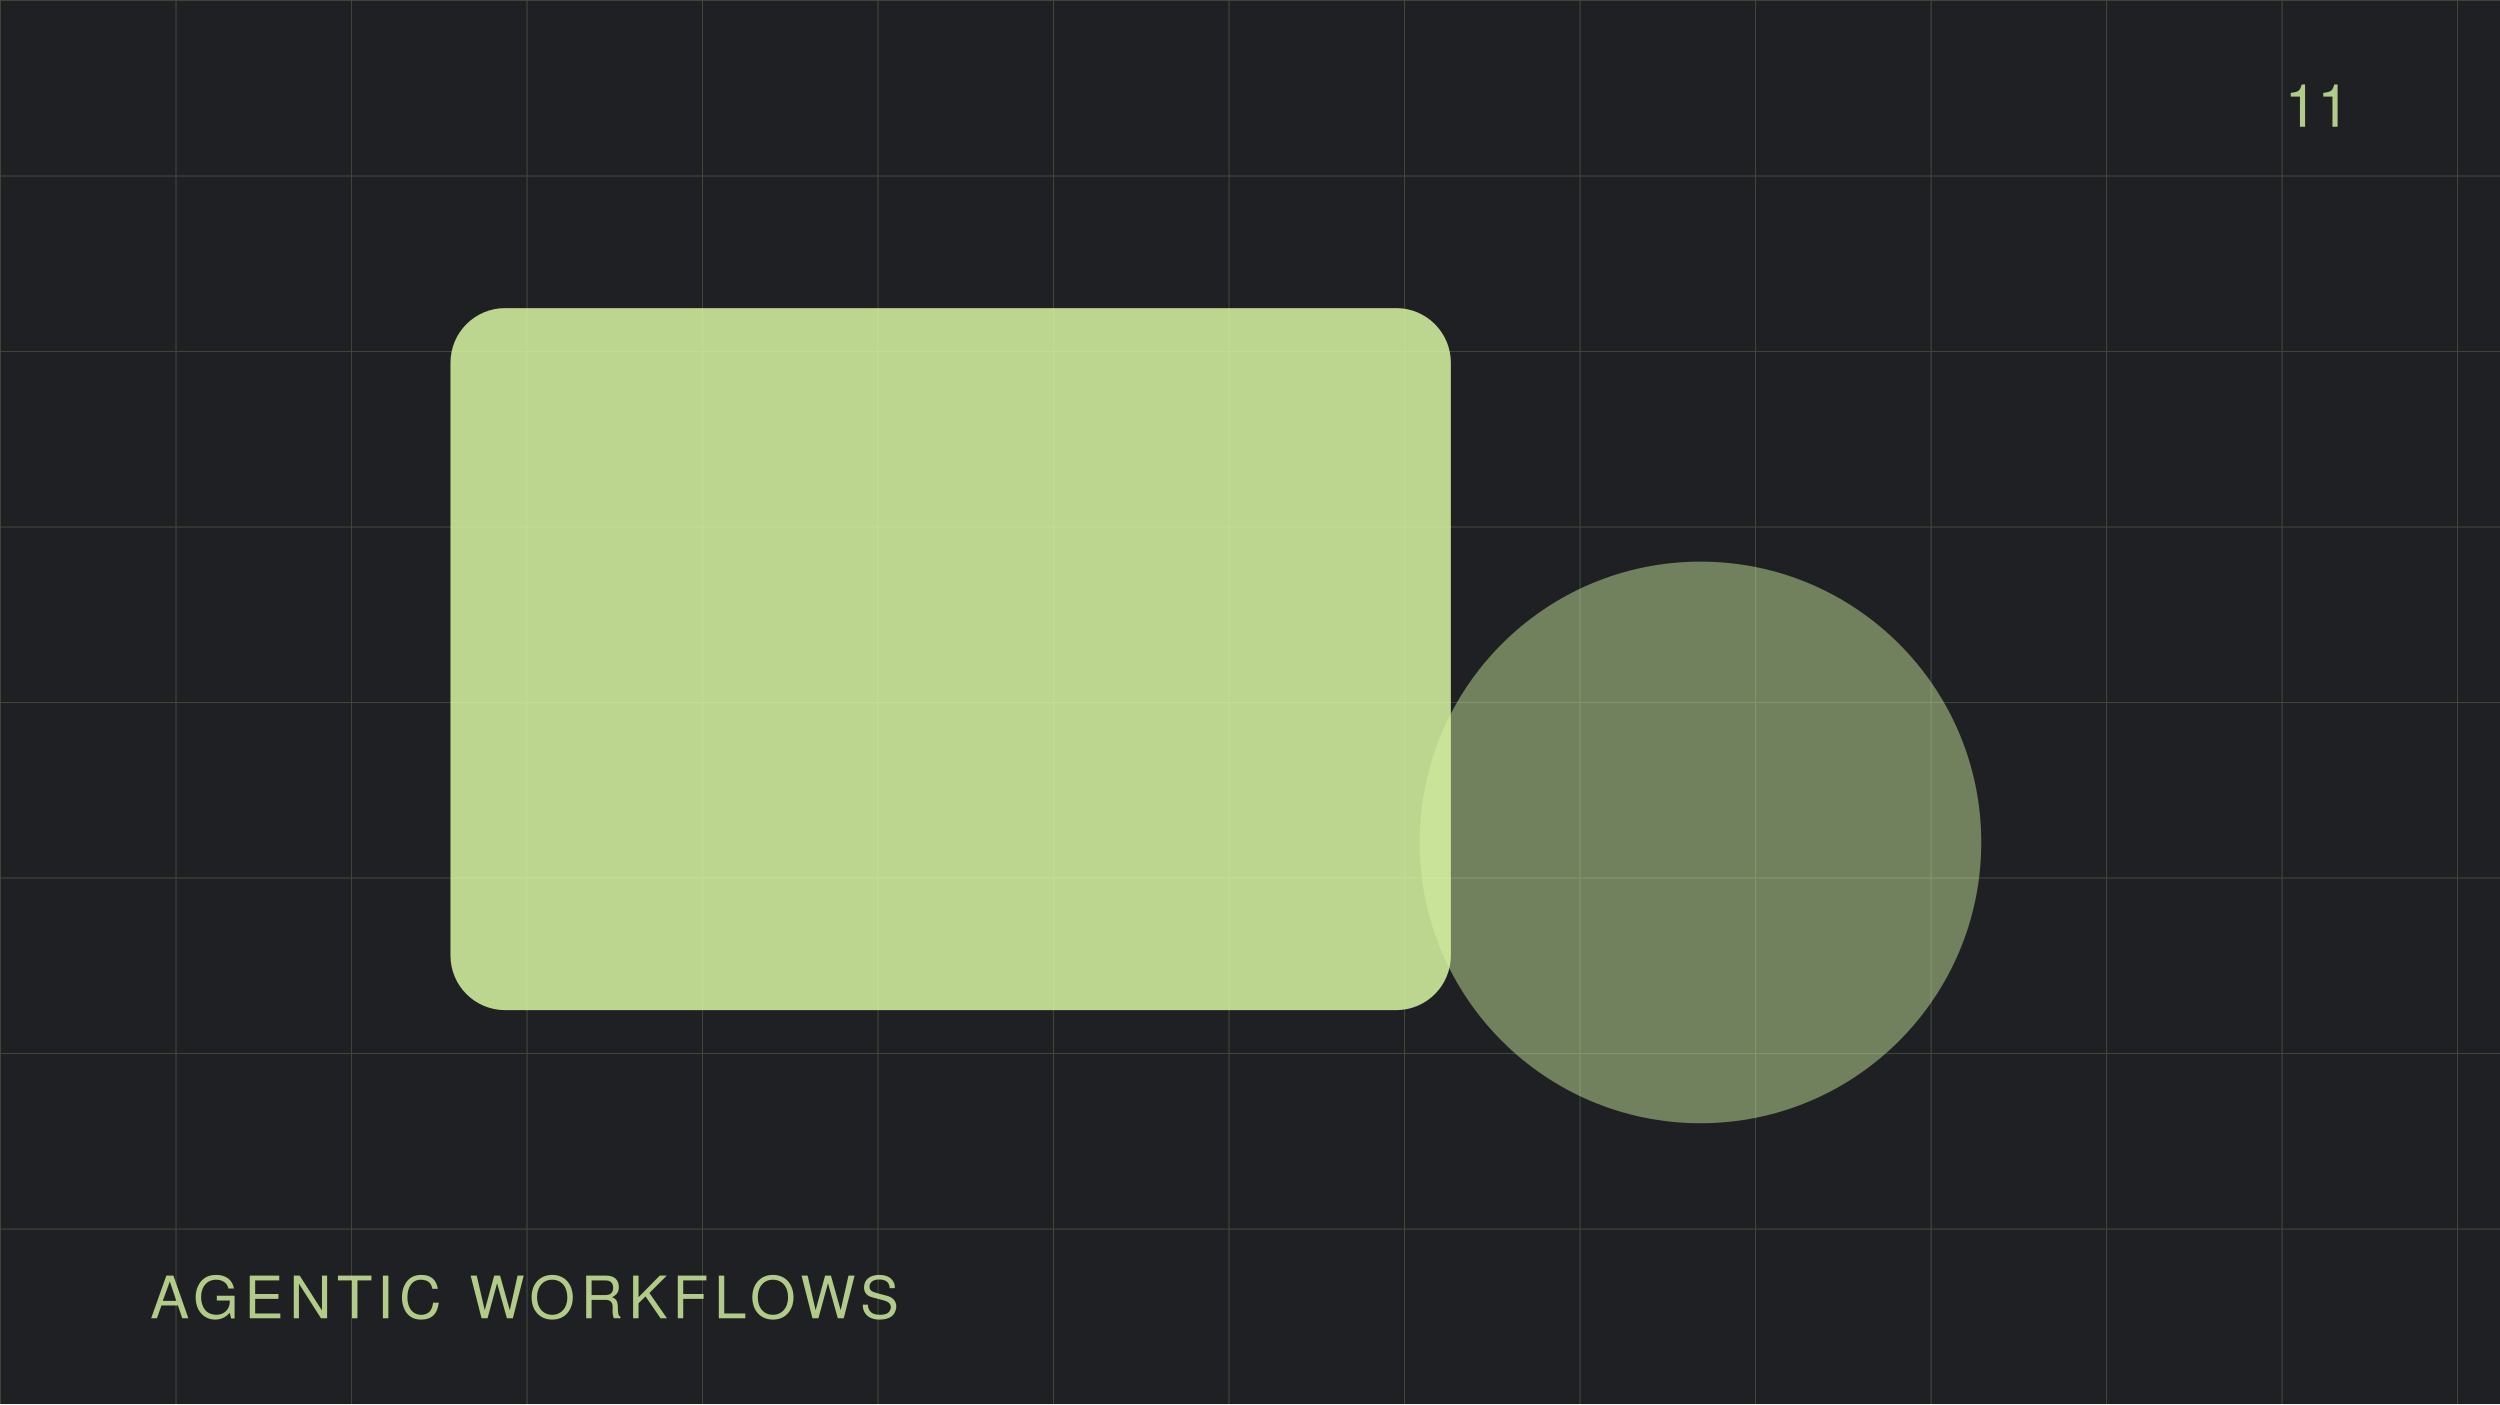
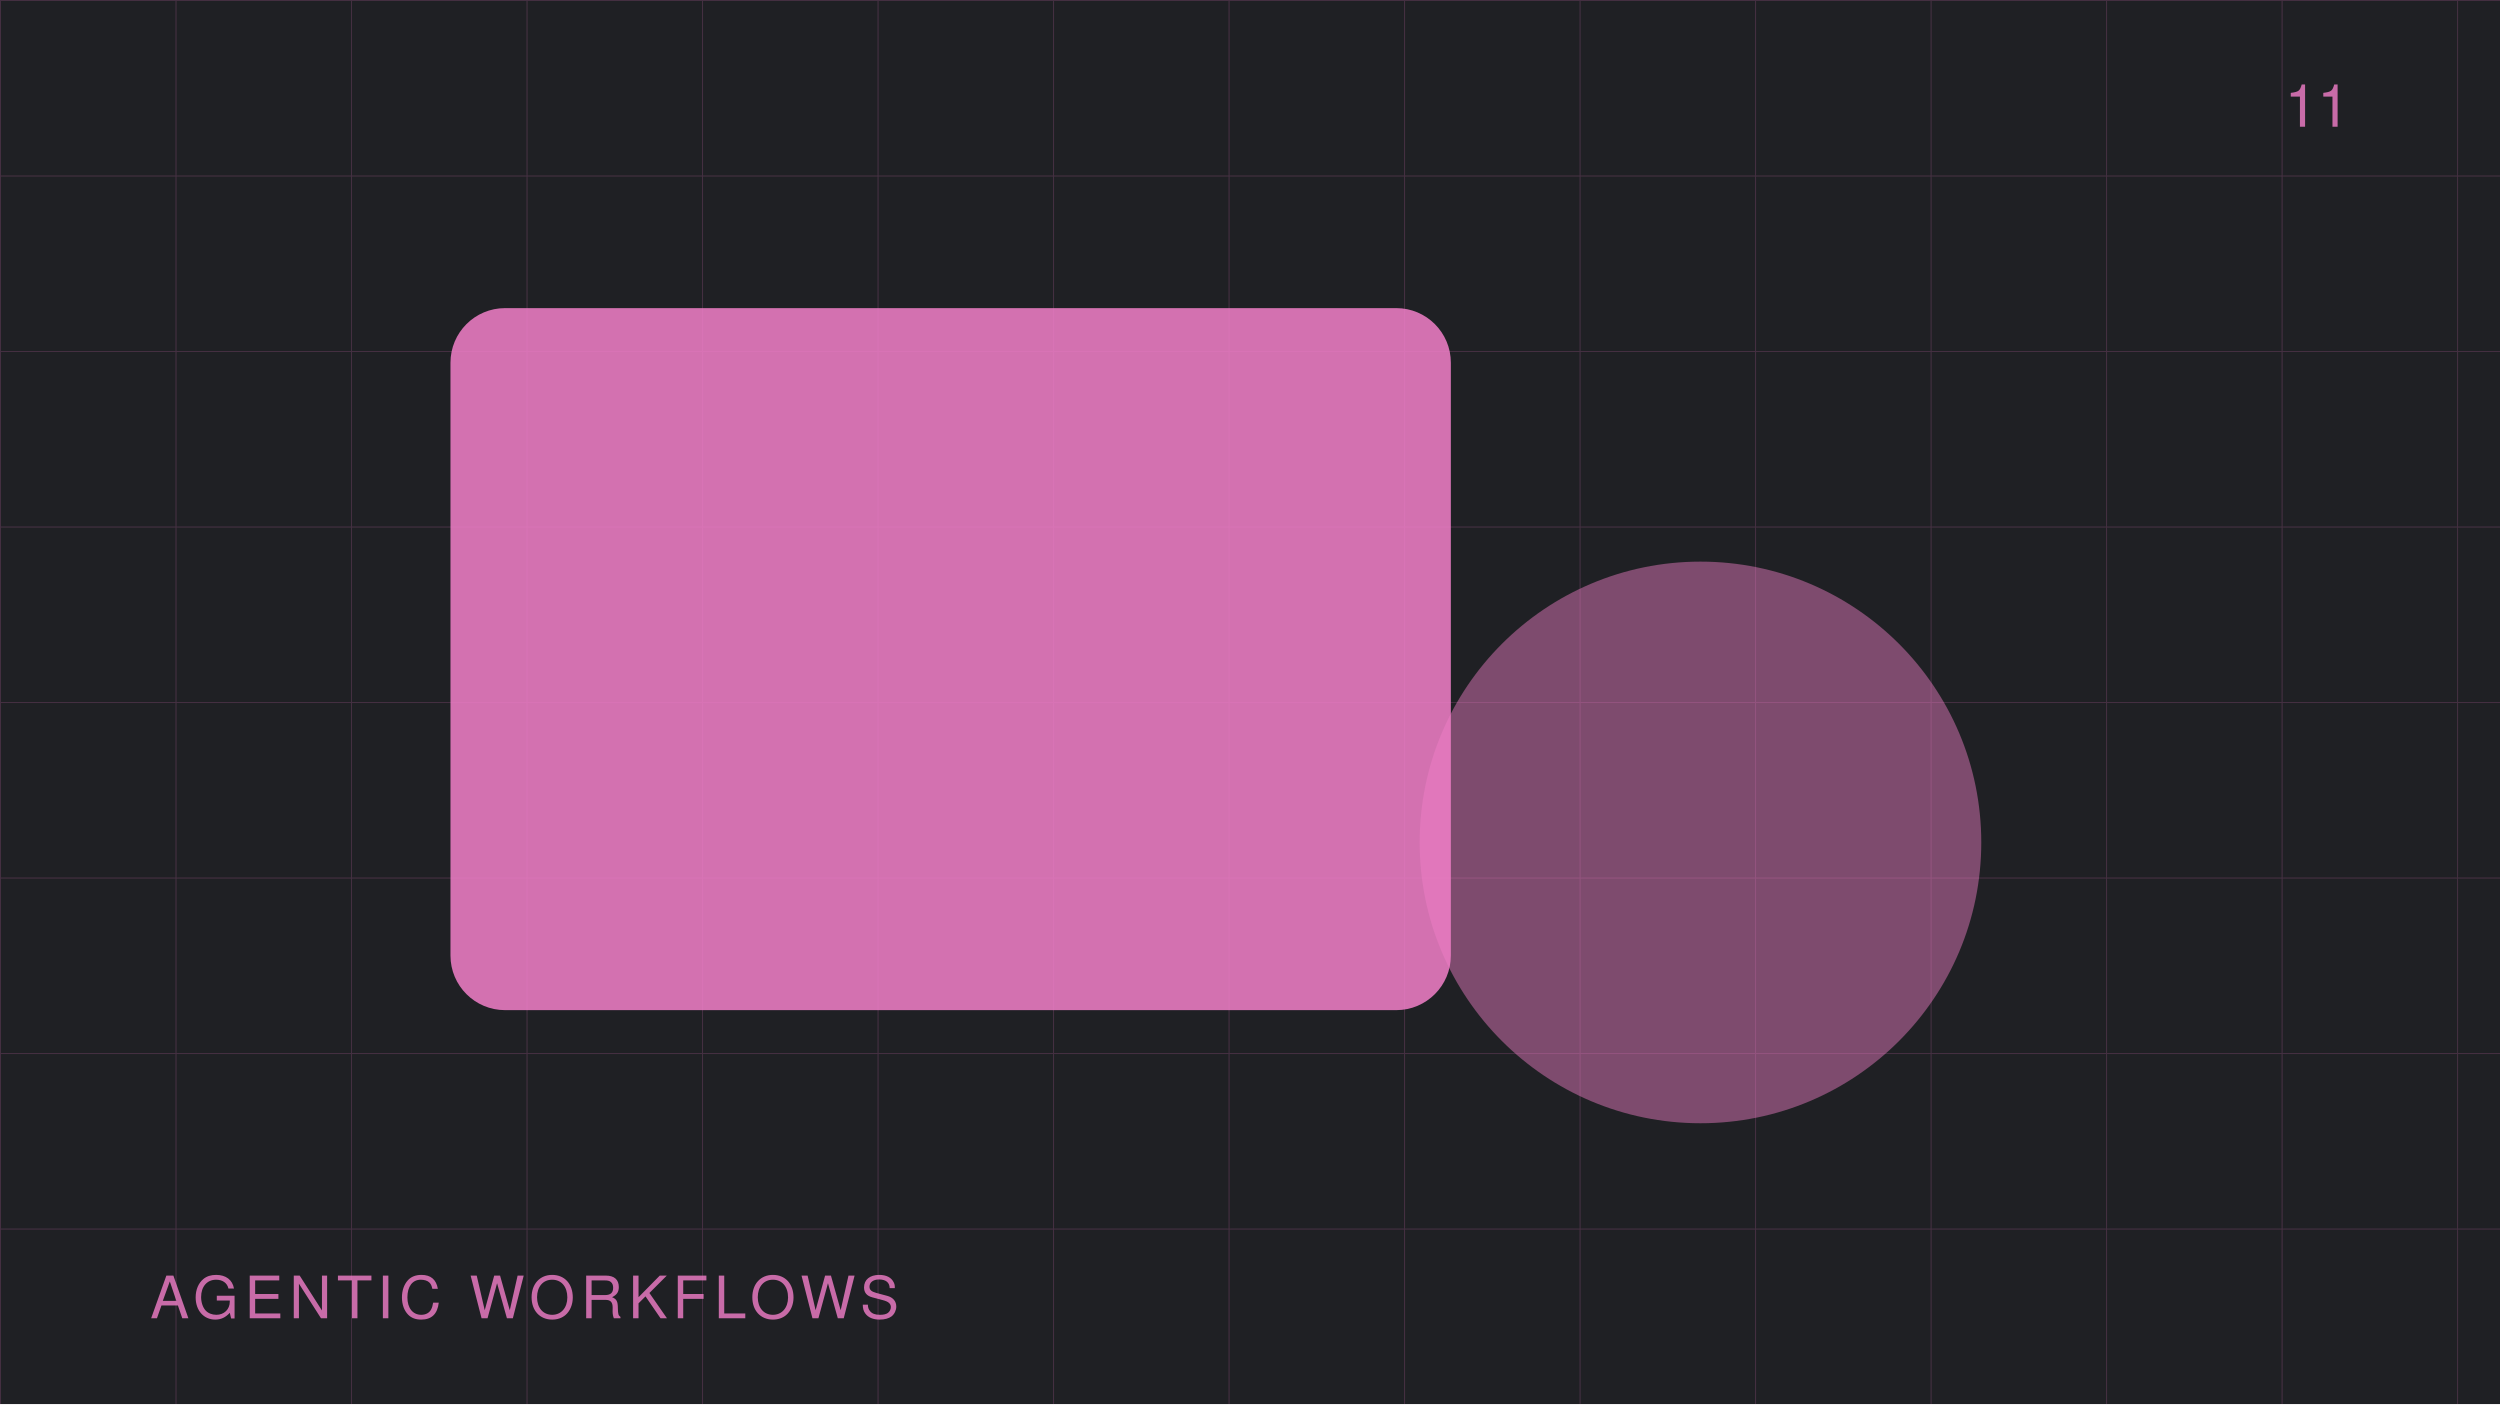
<svg xmlns="http://www.w3.org/2000/svg" width="1282" height="720" viewBox="0 0 1282 720">
  <defs>
    <pattern id="g" width="90" height="90" patternUnits="userSpaceOnUse">
-       <path d="M90 0H0V90" fill="none" stroke="#d8f6a2" stroke-opacity=".18" />
+       <path d="M90 0H0V90" fill="none" stroke="#f27fc9" stroke-opacity=".18" />
    </pattern>
  </defs>
  <rect width="1282" height="720" fill="#1f2024" />
  <rect width="1282" height="720" fill="url(#g)" />
-   <rect x="231" y="158" width="513" height="360" rx="28" fill="#d8f6a2" fill-opacity=".85" />
-   <circle cx="872" cy="432" r="144" fill="#d8f6a2" fill-opacity=".45" />
-   <text x="77" y="676" font-family="Helvetica,Arial,sans-serif" font-size="30" letter-spacing="3" fill="#d8f6a2" fill-opacity=".8">AGENTIC WORKFLOWS</text>
-   <text x="1205" y="65" text-anchor="end" font-family="Helvetica,Arial,sans-serif" font-size="30" fill="#d8f6a2" fill-opacity=".8">11</text>
+   <rect x="231" y="158" width="513" height="360" rx="28" fill="#f27fc9" fill-opacity=".85" />
+   <circle cx="872" cy="432" r="144" fill="#f27fc9" fill-opacity=".45" />
+   <text x="77" y="676" font-family="Helvetica,Arial,sans-serif" font-size="30" letter-spacing="3" fill="#f27fc9" fill-opacity=".8">AGENTIC WORKFLOWS</text>
+   <text x="1205" y="65" text-anchor="end" font-family="Helvetica,Arial,sans-serif" font-size="30" fill="#f27fc9" fill-opacity=".8">11</text>
</svg>
